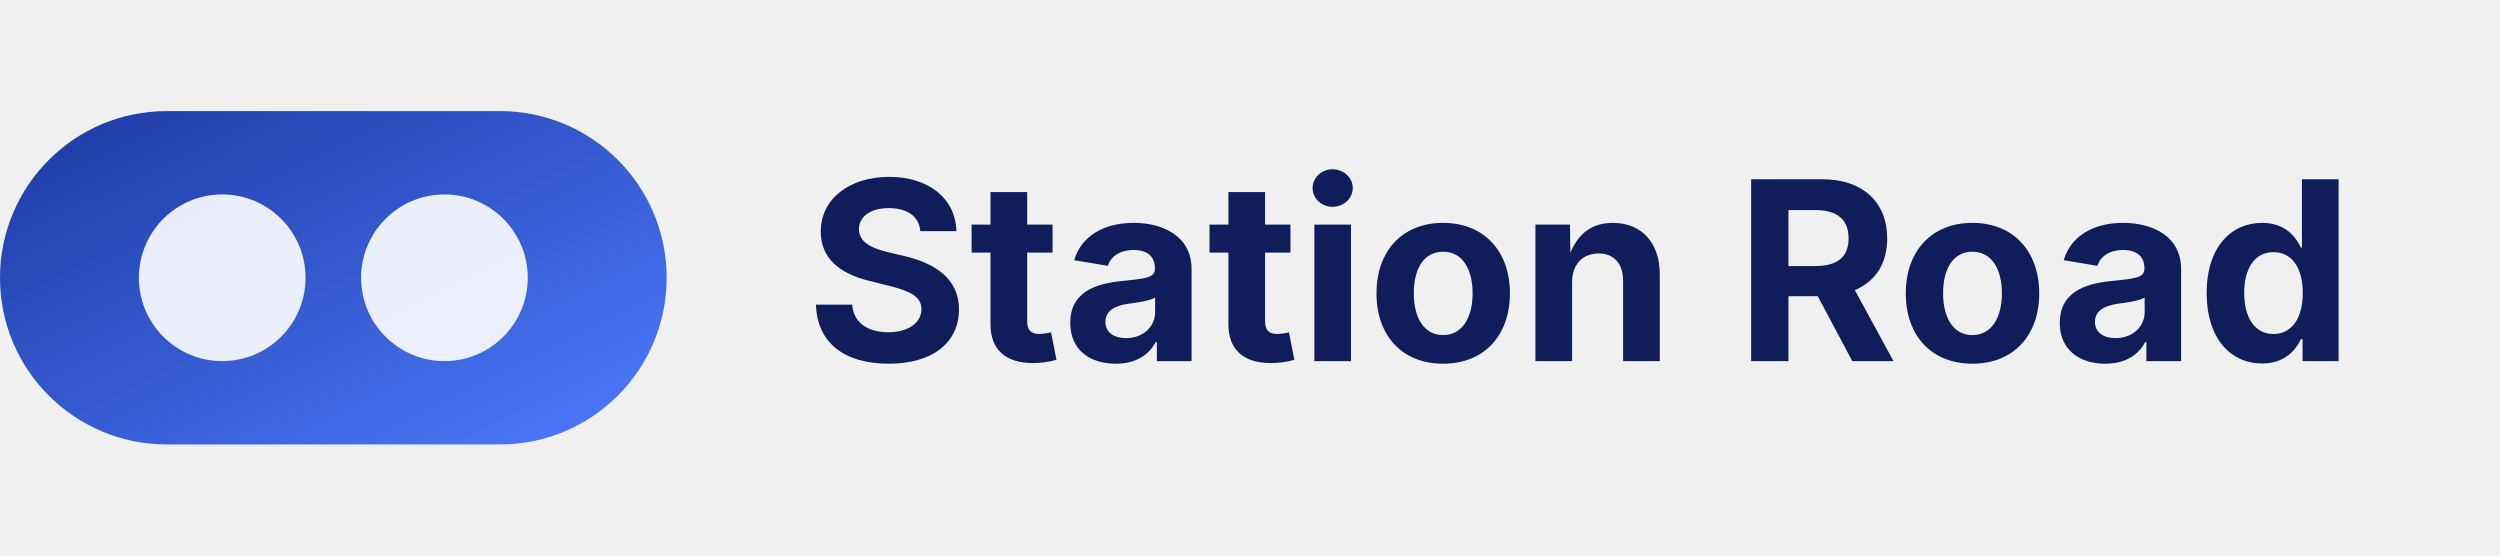
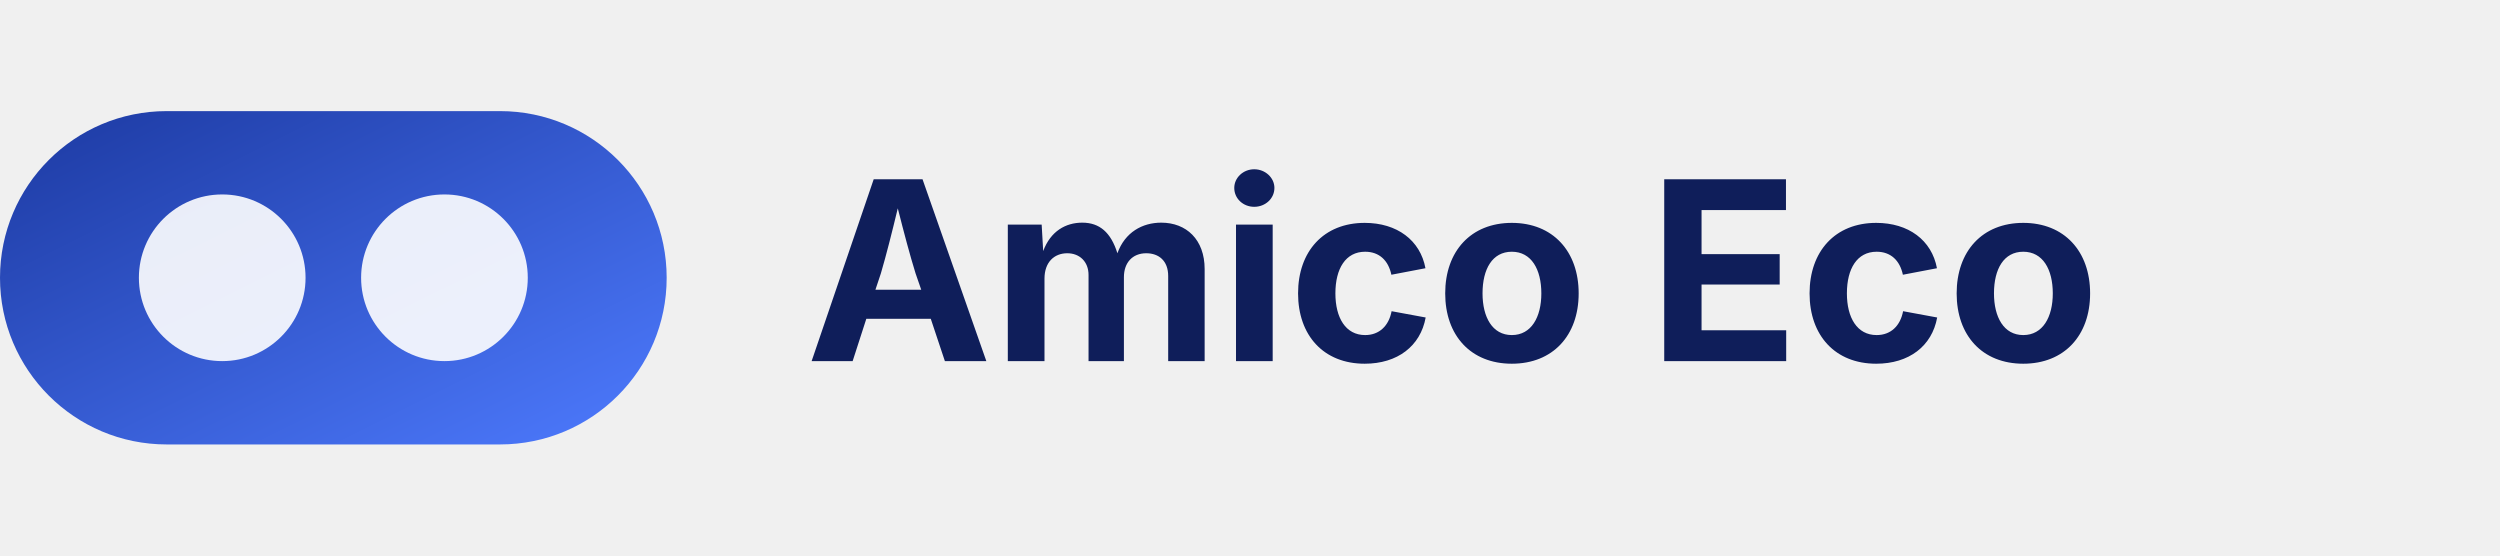
<svg xmlns="http://www.w3.org/2000/svg" width="180" height="40" viewBox="0 0 180 40">
  <defs>
    <linearGradient id="g" x1="0" y1="0" x2="1" y2="1">
      <stop offset="0" stop-color="#1c39a1" />
      <stop offset="1" stop-color="#4e7bff" />
    </linearGradient>
  </defs>
  <rect x="0" y="8" width="48" height="24" rx="12" fill="url(#g)" />
  <circle cx="16" cy="20" r="6" fill="#fff" opacity="0.9" />
  <circle cx="32" cy="20" r="6" fill="#fff" opacity="0.9" />
-   <text x="58" y="26" font-family="Inter, Arial, Helvetica" font-weight="700" font-size="18" fill="#0f1e5a">Station Road</text>
+   <text x="58" y="26" font-family="Inter, Arial, Helvetica" font-weight="700" font-size="18" fill="#0f1e5a">Amico Eco</text>
</svg>
